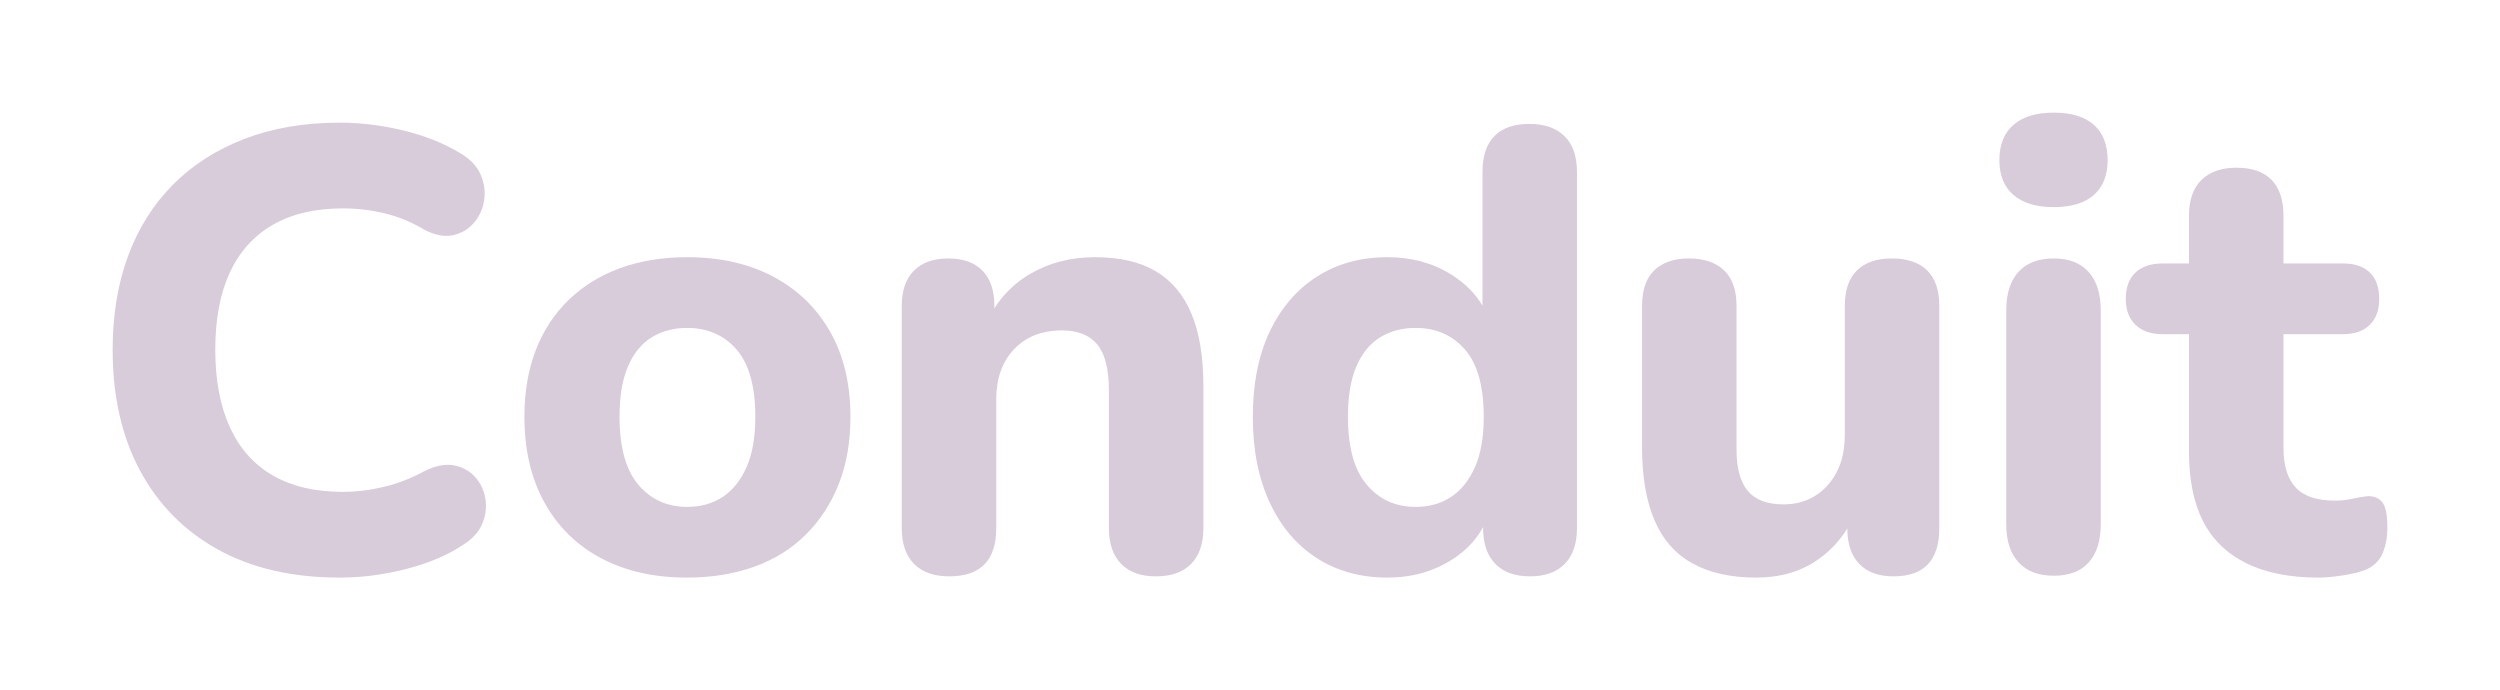
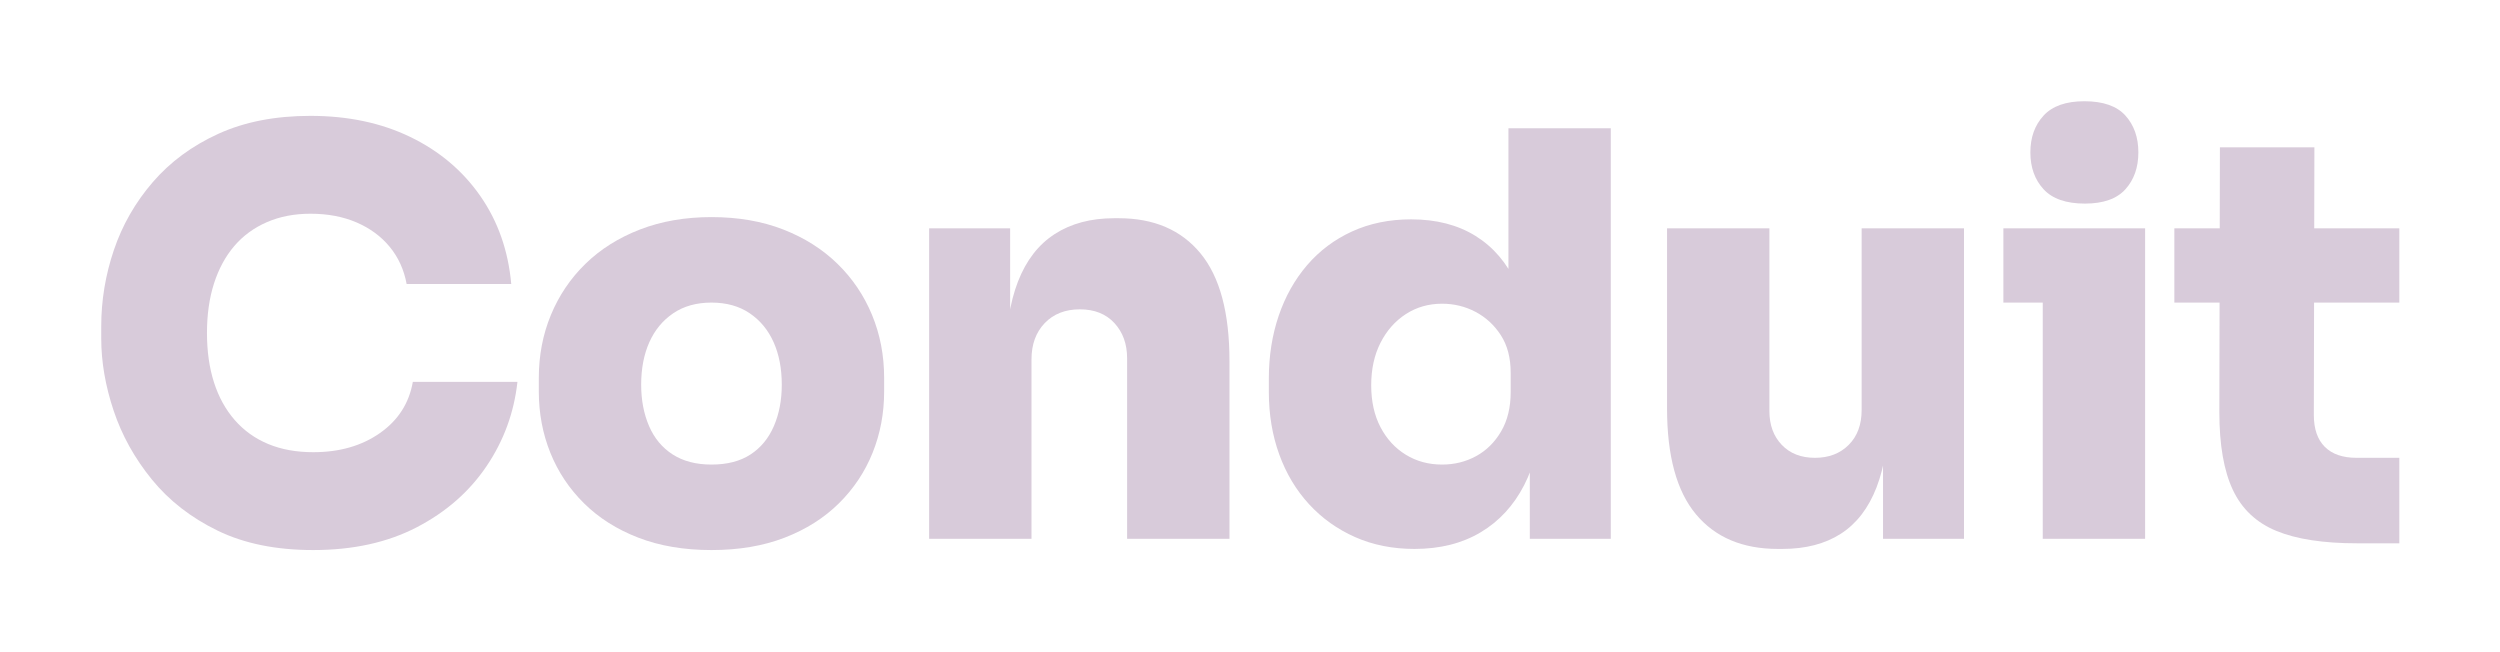
- <svg xmlns="http://www.w3.org/2000/svg" width="1598" height="441" viewBox="0 0 1598.00 441.00" role="img">
-   <g transform="translate(52.00 364.80)">
-     <path fill="#d8cbda" transform="translate(0.00 -0.00) scale(0.4 -0.4)" d="M413 -11Q299 -11 218.0 34.0Q137 79 93.5 160.5Q50 242 50 353Q50 436 74.5 502.5Q99 569 146.0 616.5Q193 664 260.5 690.0Q328 716 413 716Q463 716 514.5 703.5Q566 691 604 668Q629 654 638.0 633.0Q647 612 643.5 591.0Q640 570 626.5 555.0Q613 540 593.0 536.0Q573 532 548 545Q518 563 485.0 571.0Q452 579 418 579Q351 579 305.5 552.5Q260 526 237.0 476.0Q214 426 214 353Q214 281 237.0 230.0Q260 179 305.5 152.5Q351 126 418 126Q450 126 483.5 134.0Q517 142 548 159Q574 172 594.5 168.5Q615 165 628.5 150.5Q642 136 645.5 116.0Q649 96 641.0 76.0Q633 56 611 42Q574 17 520.0 3.0Q466 -11 413 -11Z" />
-     <path fill="#d8cbda" transform="translate(269.60 -0.00) scale(0.4 -0.4)" d="M294 -11Q215 -11 156.5 20.0Q98 51 66.0 109.0Q34 167 34 246Q34 305 52.0 352.0Q70 399 104.5 432.5Q139 466 187.0 483.5Q235 501 294 501Q373 501 431.5 470.0Q490 439 522.5 382.0Q555 325 555 246Q555 186 536.5 139.0Q518 92 484.0 58.0Q450 24 401.5 6.5Q353 -11 294 -11ZM294 102Q327 102 351.0 118.0Q375 134 389.0 165.5Q403 197 403 246Q403 319 373.0 353.5Q343 388 294 388Q262 388 237.5 373.0Q213 358 199.5 326.5Q186 295 186 246Q186 173 216.0 137.5Q246 102 294 102Z" />
-     <path fill="#d8cbda" transform="translate(501.20 -0.00) scale(0.4 -0.4)" d="M134 -9Q97 -9 77.5 11.0Q58 31 58 68V423Q58 460 77.5 479.5Q97 499 132 499Q168 499 187.0 479.5Q206 460 206 423V366L195 399Q218 448 263.5 474.5Q309 501 367 501Q426 501 464.0 478.5Q502 456 521.0 410.5Q540 365 540 295V68Q540 31 520.5 11.0Q501 -9 464 -9Q428 -9 408.5 11.0Q389 31 389 68V288Q389 339 370.5 361.5Q352 384 314 384Q266 384 237.5 354.0Q209 324 209 274V68Q209 -9 134 -9Z" />
-     <path fill="#d8cbda" transform="translate(735.20 -0.00) scale(0.4 -0.4)" d="M249 -11Q185 -11 136.5 20.0Q88 51 61.0 109.0Q34 167 34 246Q34 325 61.0 382.0Q88 439 136.5 470.0Q185 501 249 501Q307 501 351.5 473.0Q396 445 412 400H401V637Q401 675 420.0 694.5Q439 714 476 714Q512 714 532.0 694.5Q552 675 552 637V68Q552 31 532.5 11.0Q513 -9 477 -9Q441 -9 421.5 11.0Q402 31 402 68V136L413 97Q399 48 353.5 18.5Q308 -11 249 -11ZM294 102Q327 102 351.0 118.0Q375 134 389.0 165.5Q403 197 403 246Q403 319 373.0 353.5Q343 388 294 388Q262 388 237.5 373.0Q213 358 199.5 326.5Q186 295 186 246Q186 173 216.0 137.5Q246 102 294 102Z" />
-     <path fill="#d8cbda" transform="translate(975.20 -0.00) scale(0.4 -0.4)" d="M239 -11Q177 -11 136.0 12.0Q95 35 75.5 81.5Q56 128 56 197V423Q56 461 75.5 480.0Q95 499 131 499Q167 499 187.0 480.0Q207 461 207 423V193Q207 149 225.0 127.5Q243 106 282 106Q325 106 352.5 136.5Q380 167 380 217V423Q380 461 399.5 480.0Q419 499 455 499Q492 499 511.5 480.0Q531 461 531 423V68Q531 -9 458 -9Q422 -9 403.0 11.0Q384 31 384 68V135L399 96Q377 45 336.0 17.0Q295 -11 239 -11Z" />
-     <path fill="#d8cbda" transform="translate(1207.20 -0.00) scale(0.4 -0.4)" d="M134 -8Q97 -8 77.5 13.5Q58 35 58 74V416Q58 456 77.5 477.5Q97 499 134 499Q170 499 189.5 477.5Q209 456 209 416V74Q209 35 190.0 13.5Q171 -8 134 -8ZM134 581Q92 581 69.5 600.5Q47 620 47 656Q47 693 69.5 712.5Q92 732 134 732Q176 732 198.0 712.5Q220 693 220 656Q220 620 198.0 600.5Q176 581 134 581Z" />
-     <path fill="#d8cbda" transform="translate(1310.40 -0.00) scale(0.4 -0.4)" d="M299 -11Q230 -11 183.5 12.0Q137 35 114.5 79.0Q92 123 92 190V378H50Q22 378 6.5 393.0Q-9 408 -9 434Q-9 462 6.5 476.5Q22 491 50 491H92V567Q92 605 112.0 624.5Q132 644 168 644Q205 644 224.0 624.5Q243 605 243 567V491H338Q366 491 381.0 476.5Q396 462 396 434Q396 408 381.0 393.0Q366 378 338 378H243V196Q243 154 262.5 133.0Q282 112 325 112Q340 112 353.0 115.0Q366 118 377 119Q391 120 400.0 110.5Q409 101 409 69Q409 45 401.0 27.0Q393 9 373 1Q360 -4 337.5 -7.5Q315 -11 299 -11Z" />
+ <svg xmlns="http://www.w3.org/2000/svg" width="1778" height="463" viewBox="0 0 1778.00 463.00" role="img">
+   <g transform="translate(56.80 383.20)">
+     <path fill="#d8cbda" transform="translate(0.00 -0.00) scale(0.4 -0.4)" d="M415 -20Q316 -20 245.0 14.5Q174 49 128.0 105.5Q82 162 60.0 228.0Q38 294 38 356V378Q38 447 60.5 513.5Q83 580 129.5 634.0Q176 688 246.0 720.0Q316 752 410 752Q510 752 587.5 714.5Q665 677 712.0 609.5Q759 542 767 453H581Q574 491 551.0 519.0Q528 547 492.0 562.5Q456 578 410 578Q367 578 332.5 563.0Q298 548 274.5 520.5Q251 493 238.5 454.0Q226 415 226 366Q226 317 238.5 278.0Q251 239 275.5 211.0Q300 183 335.0 168.5Q370 154 415 154Q485 154 533.5 188.0Q582 222 592 279H778Q769 197 723.0 129.0Q677 61 599.0 20.5Q521 -20 415 -20Z" />
+     <path fill="#d8cbda" transform="translate(312.80 -0.00) scale(0.4 -0.4)" d="M341 -20Q268 -20 211.0 2.0Q154 24 114.5 63.0Q75 102 54.5 153.0Q34 204 34 262V286Q34 346 55.5 398.0Q77 450 117.0 489.0Q157 528 214.0 550.0Q271 572 341 572Q412 572 468.5 550.0Q525 528 565.0 489.0Q605 450 626.5 398.0Q648 346 648 286V262Q648 204 627.5 153.0Q607 102 567.5 63.0Q528 24 471.0 2.0Q414 -20 341 -20ZM341 132Q383 132 410.5 150.0Q438 168 452.0 200.5Q466 233 466 274Q466 317 451.5 349.5Q437 382 409.0 401.0Q381 420 341 420Q301 420 273.0 401.0Q245 382 230.5 349.5Q216 317 216 274Q216 233 230.0 200.5Q244 168 272.0 150.0Q300 132 341 132Z" />
+     <path fill="#d8cbda" transform="translate(577.60 -0.00) scale(0.4 -0.4)" d="M66 0V552H210V315H202Q202 401 224.0 457.5Q246 514 289.5 542.0Q333 570 395 570H403Q497 570 548.5 507.5Q600 445 600 316V0H418V321Q418 359 395.5 383.5Q373 408 334 408Q295 408 271.5 383.5Q248 359 248 319V0Z" />
+     <path fill="#d8cbda" transform="translate(832.00 -0.00) scale(0.4 -0.4)" d="M293 -18Q235 -18 187.5 3.0Q140 24 105.5 61.5Q71 99 52.5 150.0Q34 201 34 261V285Q34 345 51.5 396.5Q69 448 102.0 486.5Q135 525 182.0 546.5Q229 568 287 568Q354 568 401.5 538.5Q449 509 474.5 453.0Q500 397 502 317L460 348V730H642V0H498V224H518Q516 150 488.0 95.5Q460 41 410.5 11.5Q361 -18 293 -18ZM342 132Q375 132 402.5 147.0Q430 162 447.0 191.0Q464 220 464 261V295Q464 335 446.5 362.0Q429 389 401.5 403.5Q374 418 342 418Q306 418 277.5 399.5Q249 381 232.5 348.5Q216 316 216 273Q216 230 232.5 198.5Q249 167 277.5 149.5Q306 132 342 132Z" />
+     <path fill="#d8cbda" transform="translate(1107.20 -0.00) scale(0.4 -0.4)" d="M251 -18Q157 -18 105.5 43.5Q54 105 54 232V552H236V227Q236 190 258.0 167.0Q280 144 317 144Q354 144 377.0 167.0Q400 190 400 229V552H582V0H438V232H448Q448 147 426.5 91.5Q405 36 363.0 9.0Q321 -18 259 -18Z" />
+     <path fill="#d8cbda" transform="translate(1359.20 -0.00) scale(0.4 -0.4)" d="M92 0V552H274V0ZM22 420V552H274V420ZM167 596Q117 596 93.5 621.5Q70 647 70 687Q70 727 93.5 752.5Q117 778 166 778Q216 778 239.0 752.5Q262 727 262 687Q262 647 239.0 621.5Q216 596 167 596Z" />
+     <path fill="#d8cbda" transform="translate(1488.00 -0.00) scale(0.4 -0.4)" d="M329 -8Q239 -8 185.5 14.0Q132 36 108.0 87.0Q84 138 84 225L85 696H253L252 220Q252 183 271.5 163.5Q291 144 328 144H404V-8ZM4 420V552H404V420Z" />
  </g>
</svg>
